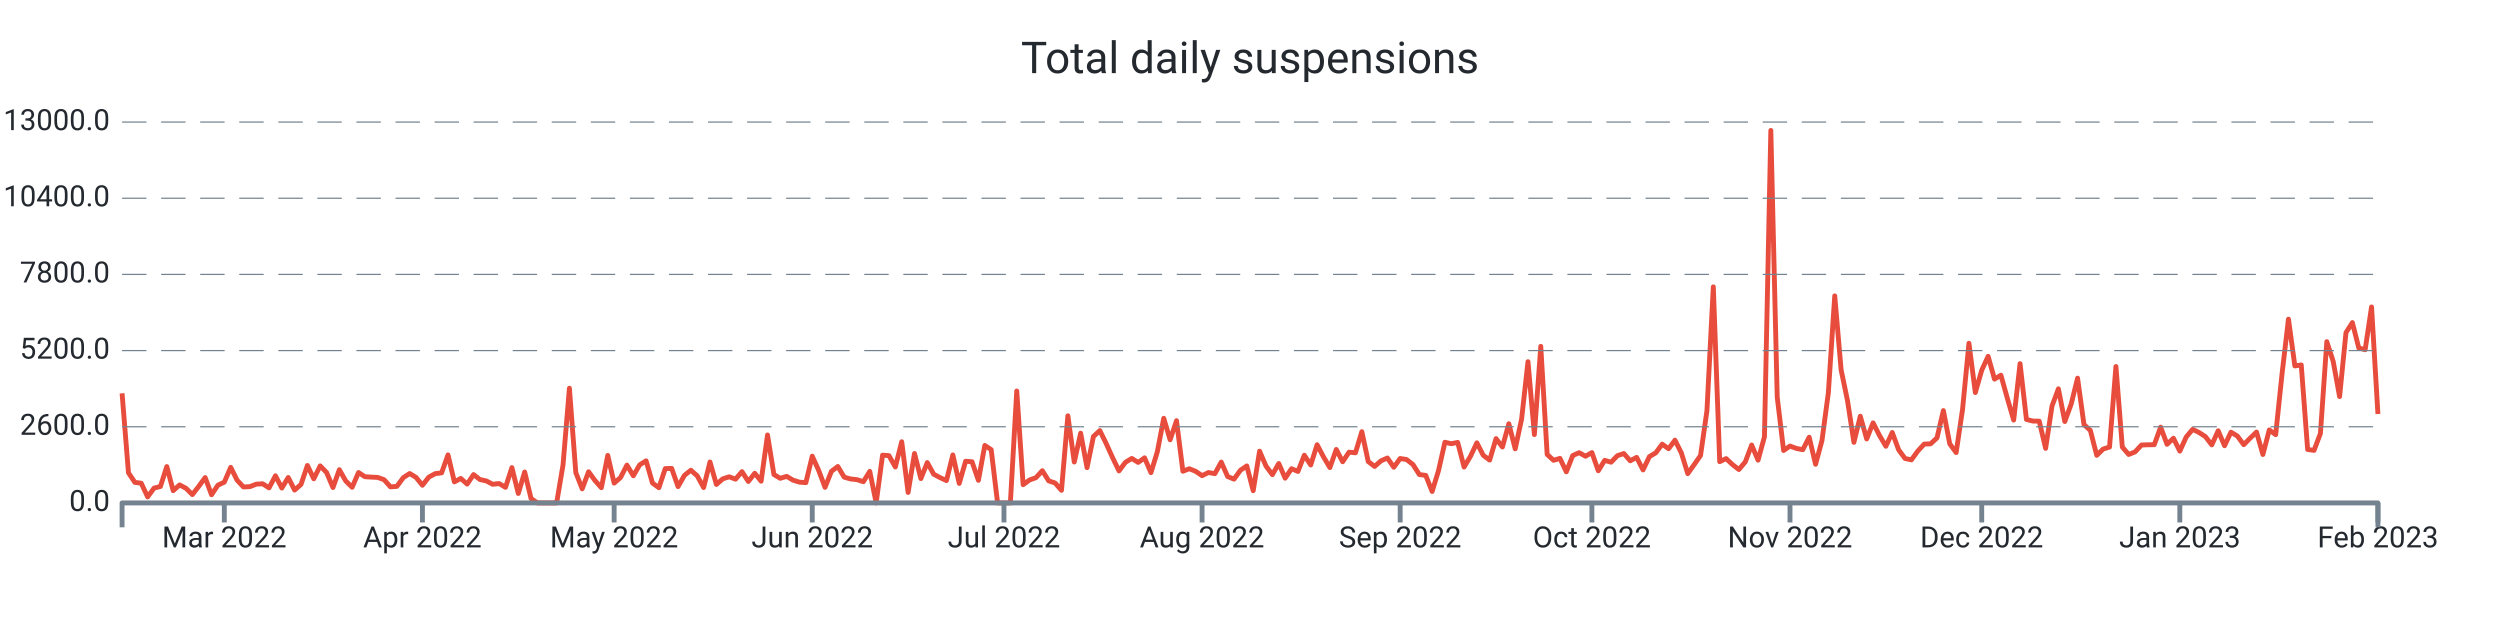
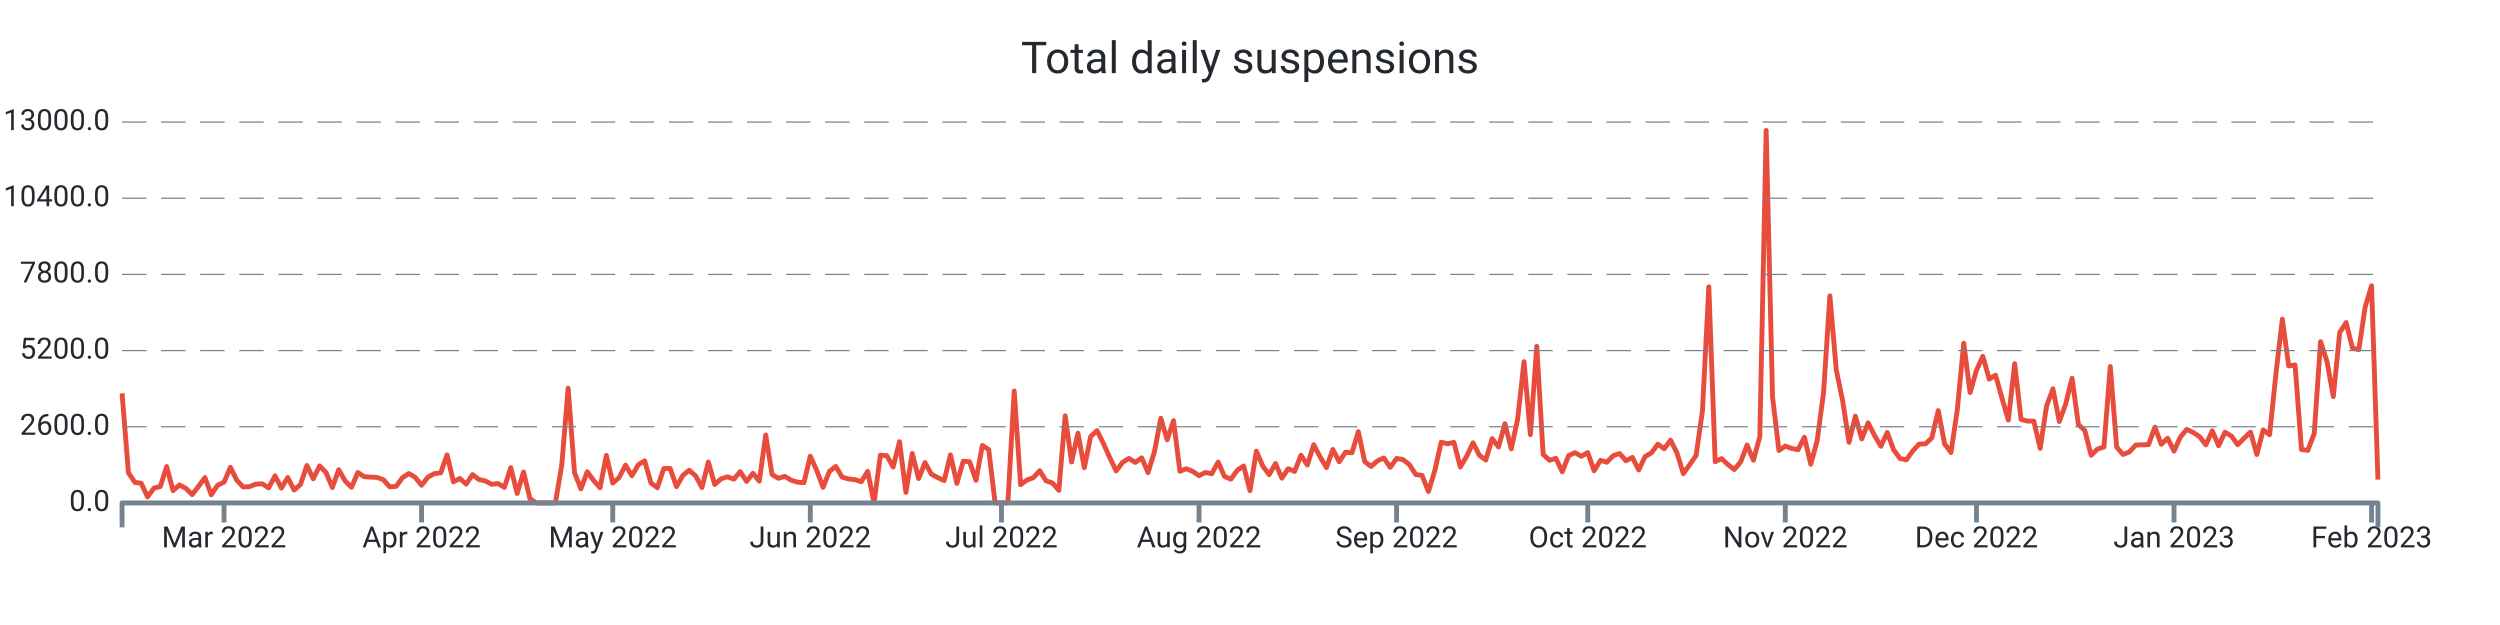
<svg xmlns="http://www.w3.org/2000/svg" width="1024.0" height="256.0" viewBox="0 0 1024.0 256.0" preserveAspectRatio="xMidYMid meet">
-   <path stroke="#e74c3c" stroke-linejoin="round" d="M 50.0 161.108 L 50 161.108L 52.618 193.664L 55.235 197.576L 57.853 197.924L 60.47 203.528L 63.088 199.94L 65.705 199.268L 68.323 191.108L 70.941 200.972L 73.558 198.62L 76.176 200L 78.793 202.58L 81.411 199.208L 84.028 195.608L 86.646 202.652L 89.263 198.716L 91.881 197.492L 94.499 191.42L 97.116 196.688L 99.734 199.46L 102.351 199.328L 104.969 198.308L 107.586 198.164L 110.204 199.832L 112.822 194.876L 115.439 199.904L 118.057 195.584L 120.674 200.732L 123.292 198.416L 125.909 190.652L 128.527 196.112L 131.144 190.82L 133.762 193.532L 136.38 199.688L 138.997 192.392L 141.615 197L 144.232 199.592L 146.85 193.544L 149.467 195.26L 152.085 195.428L 154.703 195.548L 157.32 196.484L 159.938 199.424L 162.555 199.22L 165.173 195.656L 167.79 193.952L 170.408 195.536L 173.025 198.764L 175.643 195.428L 178.261 194L 180.878 193.688L 183.496 186.32L 186.113 197.372L 188.731 195.968L 191.348 198.284L 193.966 194.384L 196.584 196.424L 199.201 196.988L 201.819 198.368L 204.436 198.056L 207.054 199.616L 209.671 191.54L 212.289 202.124L 214.907 193.34L 217.524 204.2L 220.142 206L 222.759 206L 225.377 206L 227.994 206L 230.612 190.472L 233.229 159.02L 235.847 193.568L 238.465 200.228L 241.082 193.232L 243.7 196.82L 246.317 199.772L 248.935 186.548L 251.552 197.888L 254.17 195.596L 256.788 190.508L 259.405 194.876L 262.023 190.4L 264.64 188.756L 267.258 197.852L 269.875 199.772L 272.493 191.936L 275.11 191.864L 277.728 199.316L 280.346 194.72L 282.963 192.608L 285.581 194.9L 288.198 199.7L 290.816 189.224L 293.433 198.428L 296.051 196.136L 298.669 195.296L 301.286 196.268L 303.904 193.184L 306.521 197.204L 309.139 193.856L 311.756 197.096L 314.374 178.16L 316.992 194.372L 319.609 195.92L 322.227 195.116L 324.844 196.688L 327.462 197.492L 330.079 197.696L 332.697 186.848L 335.314 192.644L 337.932 199.616L 340.55 193.052L 343.167 191.072L 345.785 195.44L 348.402 196.184L 351.02 196.46L 353.637 197.312L 356.255 193.076L 358.873 206L 361.49 186.44L 364.108 186.632L 366.725 191.276L 369.343 180.932L 371.96 201.704L 374.578 185.744L 377.195 196.028L 379.813 189.464L 382.431 194.228L 385.048 195.632L 387.666 196.844L 390.283 186.332L 392.901 197.996L 395.518 188.924L 398.136 189.128L 400.754 196.748L 403.371 182.456L 405.989 184.16L 408.606 206L 411.224 206L 413.841 206L 416.459 160.16L 419.076 198.536L 421.694 196.604L 424.312 195.668L 426.929 192.8L 429.547 196.964L 432.164 197.828L 434.782 200.84L 437.399 170.312L 440.017 189.236L 442.635 177.428L 445.252 191.564L 447.87 178.784L 450.487 176.372L 453.105 181.7L 455.722 187.472L 458.34 192.884L 460.958 189.38L 463.575 187.772L 466.193 189.404L 468.81 187.532L 471.428 193.592L 474.045 185.036L 476.663 171.332L 479.28 180.14L 481.898 172.316L 484.516 193.028L 487.133 191.996L 489.751 193.052L 492.368 194.84L 494.986 193.532L 497.603 194.024L 500.221 189.272L 502.839 195.188L 505.456 196.256L 508.074 192.62L 510.691 190.844L 513.309 200.984L 515.926 184.796L 518.544 190.88L 521.161 194.42L 523.779 189.86L 526.397 195.86L 529.014 191.984L 531.632 193.1L 534.249 186.464L 536.867 190.46L 539.484 182.156L 542.102 187.136L 544.72 191.528L 547.337 184.1L 549.955 189.14L 552.572 185.204L 555.19 185.468L 557.807 176.816L 560.425 189.044L 563.042 191.048L 565.66 188.756L 568.278 187.592L 570.895 191.396L 573.513 187.796L 576.13 188.228L 578.748 190.268L 581.365 194.372L 583.983 194.72L 586.601 201.308L 589.218 192.752L 591.836 181.148L 594.453 181.748L 597.071 181.208L 599.688 191.3L 602.306 186.884L 604.924 181.376L 607.541 186.5L 610.159 188.444L 612.776 179.66L 615.394 183.092L 618.011 173.564L 620.629 183.836L 623.246 171.668L 625.864 148.148L 628.482 178.004L 631.099 141.86L 633.717 186.128L 636.334 188.54L 638.952 187.748L 641.569 193.256L 644.187 186.596L 646.805 185.42L 649.422 186.872L 652.04 185.372L 654.657 192.824L 657.275 188.552L 659.892 189.32L 662.51 186.632L 665.127 185.768L 667.745 188.744L 670.363 187.34L 672.98 192.488L 675.598 187.028L 678.215 185.468L 680.833 181.928L 683.45 183.8L 686.068 180.296L 688.686 185.516L 691.303 194L 693.921 190.328L 696.538 186.584L 699.156 168.32L 701.773 117.5L 704.391 189.104L 707.008 187.844L 709.626 190.28L 712.244 192.32L 714.861 189.2L 717.479 182.288L 720.096 188.492L 722.714 178.916L 725.331 53.432L 727.949 162.656L 730.567 184.52L 733.184 182.708L 735.802 183.68L 738.419 184.196L 741.037 179.084L 743.654 190.16L 746.272 180.476L 748.89 160.916L 751.507 121.196L 754.125 151.508L 756.742 164.132L 759.36 181.184L 761.977 170.492L 764.595 179.792L 767.212 173.204L 769.83 178.352L 772.448 182.792L 775.065 177.152L 777.683 184.232L 780.3 187.796L 782.918 188.348L 785.535 184.736L 788.153 181.892L 790.771 181.796L 793.388 179.36L 796.006 168.176L 798.623 181.808L 801.241 185.372L 803.858 167.708L 806.476 140.6L 809.093 160.784L 811.711 151.664L 814.329 145.952L 816.946 155.288L 819.564 153.68L 822.181 163.04L 824.799 172.064L 827.416 148.952L 830.034 171.812L 832.652 172.46L 835.269 172.508L 837.887 183.644L 840.504 166.304L 843.122 159.26L 845.739 172.652L 848.357 165.5L 850.975 154.892L 853.592 173.888L 856.21 176.3L 858.827 186.5L 861.445 183.932L 864.062 183.104L 866.68 150.128L 869.297 183.116L 871.915 186.152L 874.533 185.096L 877.15 182.276L 879.768 182.18L 882.385 182.144L 885.003 174.956L 887.62 181.988L 890.238 179.504L 892.856 184.784L 895.473 179L 898.091 175.868L 900.708 177.14L 903.326 178.832L 905.943 182.216L 908.561 176.444L 911.178 182.576L 913.796 177.02L 916.414 178.58L 919.031 182.144L 921.649 179.48L 924.266 176.972L 926.884 186.164L 929.501 176.096L 932.119 178.04L 934.737 152.996L 937.354 130.724L 939.972 149.888L 942.589 149.48L 945.207 184.1L 947.824 184.484L 950.442 177.56L 953.059 139.952L 955.677 148.028L 958.295 162.428L 960.912 136.244L 963.53 132.128L 966.147 142.508L 968.765 143.252L 971.382 125.732L 974 169.58" stroke-width="2.0" fill="none" />
+   <path stroke="#e74c3c" stroke-linejoin="round" d="M 50.0 161.108 L 50 161.108L 52.61 193.664L 55.22 197.576L 57.831 197.924L 60.441 203.528L 63.051 199.94L 65.661 199.268L 68.271 191.108L 70.881 200.972L 73.492 198.62L 76.102 200L 78.712 202.58L 81.322 199.208L 83.932 195.608L 86.542 202.652L 89.153 198.716L 91.763 197.492L 94.373 191.42L 96.983 196.688L 99.593 199.46L 102.203 199.328L 104.814 198.308L 107.424 198.164L 110.034 199.832L 112.644 194.876L 115.254 199.904L 117.864 195.584L 120.475 200.732L 123.085 198.416L 125.695 190.652L 128.305 196.112L 130.915 190.82L 133.525 193.532L 136.136 199.688L 138.746 192.392L 141.356 197L 143.966 199.592L 146.576 193.544L 149.186 195.26L 151.797 195.428L 154.407 195.548L 157.017 196.484L 159.627 199.424L 162.237 199.22L 164.847 195.656L 167.458 193.952L 170.068 195.536L 172.678 198.764L 175.288 195.428L 177.898 194L 180.508 193.688L 183.119 186.32L 185.729 197.372L 188.339 195.968L 190.949 198.284L 193.559 194.384L 196.169 196.424L 198.78 196.988L 201.39 198.368L 204 198.056L 206.61 199.616L 209.22 191.54L 211.831 202.124L 214.441 193.34L 217.051 204.2L 219.661 206L 222.271 206L 224.881 206L 227.492 206L 230.102 190.472L 232.712 159.02L 235.322 193.568L 237.932 200.228L 240.542 193.232L 243.153 196.82L 245.763 199.772L 248.373 186.548L 250.983 197.888L 253.593 195.596L 256.203 190.508L 258.814 194.876L 261.424 190.4L 264.034 188.756L 266.644 197.852L 269.254 199.772L 271.864 191.936L 274.475 191.864L 277.085 199.316L 279.695 194.72L 282.305 192.608L 284.915 194.9L 287.525 199.7L 290.136 189.224L 292.746 198.428L 295.356 196.136L 297.966 195.296L 300.576 196.268L 303.186 193.184L 305.797 197.204L 308.407 193.856L 311.017 197.096L 313.627 178.16L 316.237 194.372L 318.847 195.92L 321.458 195.116L 324.068 196.688L 326.678 197.492L 329.288 197.696L 331.898 186.848L 334.508 192.644L 337.119 199.616L 339.729 193.052L 342.339 191.072L 344.949 195.44L 347.559 196.184L 350.169 196.46L 352.78 197.312L 355.39 193.076L 358 206L 360.61 186.44L 363.22 186.632L 365.831 191.276L 368.441 180.932L 371.051 201.704L 373.661 185.744L 376.271 196.028L 378.881 189.464L 381.492 194.228L 384.102 195.632L 386.712 196.844L 389.322 186.332L 391.932 197.996L 394.542 188.924L 397.153 189.128L 399.763 196.748L 402.373 182.456L 404.983 184.16L 407.593 206L 410.203 206L 412.814 206L 415.424 160.16L 418.034 198.536L 420.644 196.604L 423.254 195.668L 425.864 192.8L 428.475 196.964L 431.085 197.828L 433.695 200.84L 436.305 170.312L 438.915 189.236L 441.525 177.428L 444.136 191.564L 446.746 178.784L 449.356 176.372L 451.966 181.7L 454.576 187.472L 457.186 192.884L 459.797 189.38L 462.407 187.772L 465.017 189.404L 467.627 187.532L 470.237 193.592L 472.847 185.036L 475.458 171.332L 478.068 180.14L 480.678 172.316L 483.288 193.028L 485.898 191.996L 488.508 193.052L 491.119 194.84L 493.729 193.532L 496.339 194.024L 498.949 189.272L 501.559 195.188L 504.169 196.256L 506.78 192.62L 509.39 190.844L 512 200.984L 514.61 184.796L 517.22 190.88L 519.831 194.42L 522.441 189.86L 525.051 195.86L 527.661 191.984L 530.271 193.1L 532.881 186.464L 535.492 190.46L 538.102 182.156L 540.712 187.136L 543.322 191.528L 545.932 184.1L 548.542 189.14L 551.153 185.204L 553.763 185.468L 556.373 176.816L 558.983 189.044L 561.593 191.048L 564.203 188.756L 566.814 187.592L 569.424 191.396L 572.034 187.796L 574.644 188.228L 577.254 190.268L 579.864 194.372L 582.475 194.72L 585.085 201.308L 587.695 192.752L 590.305 181.148L 592.915 181.748L 595.525 181.208L 598.136 191.3L 600.746 186.884L 603.356 181.376L 605.966 186.5L 608.576 188.444L 611.186 179.66L 613.797 183.092L 616.407 173.564L 619.017 183.836L 621.627 171.668L 624.237 148.148L 626.847 178.004L 629.458 141.86L 632.068 186.128L 634.678 188.54L 637.288 187.748L 639.898 193.256L 642.508 186.596L 645.119 185.42L 647.729 186.872L 650.339 185.372L 652.949 192.824L 655.559 188.552L 658.169 189.32L 660.78 186.632L 663.39 185.768L 666 188.744L 668.61 187.34L 671.22 192.488L 673.831 187.028L 676.441 185.468L 679.051 181.928L 681.661 183.8L 684.271 180.296L 686.881 185.516L 689.492 194L 692.102 190.328L 694.712 186.584L 697.322 168.32L 699.932 117.5L 702.542 189.104L 705.153 187.844L 707.763 190.28L 710.373 192.32L 712.983 189.2L 715.593 182.288L 718.203 188.492L 720.814 178.916L 723.424 53.432L 726.034 162.656L 728.644 184.52L 731.254 182.708L 733.864 183.68L 736.475 184.196L 739.085 179.084L 741.695 190.16L 744.305 180.476L 746.915 160.916L 749.525 121.196L 752.136 151.508L 754.746 164.132L 757.356 181.184L 759.966 170.492L 762.576 179.792L 765.186 173.204L 767.797 178.352L 770.407 182.792L 773.017 177.152L 775.627 184.232L 778.237 187.796L 780.847 188.348L 783.458 184.736L 786.068 181.892L 788.678 181.796L 791.288 179.36L 793.898 168.176L 796.508 181.808L 799.119 185.372L 801.729 167.708L 804.339 140.6L 806.949 160.784L 809.559 151.664L 812.169 145.952L 814.78 155.288L 817.39 153.68L 820 163.04L 822.61 172.064L 825.22 148.952L 827.831 171.812L 830.441 172.46L 833.051 172.508L 835.661 183.644L 838.271 166.304L 840.881 159.26L 843.492 172.652L 846.102 165.5L 848.712 154.892L 851.322 173.888L 853.932 176.3L 856.542 186.5L 859.153 183.932L 861.763 183.104L 864.373 150.128L 866.983 183.116L 869.593 186.152L 872.203 185.096L 874.814 182.276L 877.424 182.18L 880.034 182.144L 882.644 174.956L 885.254 181.988L 887.864 179.504L 890.475 184.784L 893.085 179L 895.695 175.868L 898.305 177.14L 900.915 178.832L 903.525 182.216L 906.136 176.444L 908.746 182.576L 911.356 177.02L 913.966 178.58L 916.576 182.144L 919.186 179.48L 921.797 176.972L 924.407 186.164L 927.017 176.096L 929.627 178.04L 932.237 152.996L 934.847 130.724L 937.458 149.888L 940.068 149.48L 942.678 184.1L 945.288 184.484L 947.898 177.56L 950.508 139.952L 953.119 148.028L 955.729 162.428L 958.339 136.244L 960.949 132.128L 963.559 142.508L 966.169 143.252L 968.78 125.732L 971.39 117.068L 974 196.46" stroke-width="2.0" fill="none" />
  <text x="45.0" font-family="-apple-system, system-ui, BlinkMacSystemFont, Roboto" y="50.0" dominant-baseline="middle" text-anchor="end" font-size="12" fill="#24292f">13000.0</text>
  <path stroke="#74838f" stroke-dasharray="10 6" stroke-width="0.5" d="M 50.0 50.0 L 974.0 50.0" />
  <text x="45.0" font-family="-apple-system, system-ui, BlinkMacSystemFont, Roboto" y="81.2" dominant-baseline="middle" text-anchor="end" font-size="12" fill="#24292f">10400.0</text>
  <path stroke="#74838f" stroke-dasharray="10 6" stroke-width="0.5" d="M 50.0 81.2 L 974.0 81.2" />
  <text x="45.0" font-family="-apple-system, system-ui, BlinkMacSystemFont, Roboto" y="112.4" dominant-baseline="middle" text-anchor="end" font-size="12" fill="#24292f">7800.0</text>
  <path stroke="#74838f" stroke-dasharray="10 6" stroke-width="0.5" d="M 50.0 112.4 L 974.0 112.4" />
  <text x="45.0" font-family="-apple-system, system-ui, BlinkMacSystemFont, Roboto" y="143.6" dominant-baseline="middle" text-anchor="end" font-size="12" fill="#24292f">5200.0</text>
  <path stroke="#74838f" stroke-dasharray="10 6" stroke-width="0.5" d="M 50.0 143.6 L 974.0 143.6" />
  <text x="45.0" font-family="-apple-system, system-ui, BlinkMacSystemFont, Roboto" y="174.8" dominant-baseline="middle" text-anchor="end" font-size="12" fill="#24292f">2600.0</text>
  <path stroke="#74838f" stroke-dasharray="10 6" stroke-width="0.5" d="M 50.0 174.8 L 974.0 174.8" />
  <text x="45.0" font-family="-apple-system, system-ui, BlinkMacSystemFont, Roboto" y="206.0" dominant-baseline="middle" text-anchor="end" font-size="12" fill="#24292f">0.0</text>
-   <path stroke="#74838f" stroke-width="2.0" d="M 91.881 206.0 L 91.881 214.0" />
-   <text x="91.881" font-family="-apple-system, system-ui, BlinkMacSystemFont, Roboto" y="216.0" dominant-baseline="hanging" text-anchor="middle" font-size="12" fill="#24292f">Mar 2022</text>
-   <path stroke="#74838f" stroke-width="2.0" d="M 173.025 206.0 L 173.025 214.0" />
-   <text x="173.025" font-family="-apple-system, system-ui, BlinkMacSystemFont, Roboto" y="216.0" dominant-baseline="hanging" text-anchor="middle" font-size="12" fill="#24292f">Apr 2022</text>
-   <path stroke="#74838f" stroke-width="2.0" d="M 251.552 206.0 L 251.552 214.0" />
-   <text x="251.552" font-family="-apple-system, system-ui, BlinkMacSystemFont, Roboto" y="216.0" dominant-baseline="hanging" text-anchor="middle" font-size="12" fill="#24292f">May 2022</text>
-   <path stroke="#74838f" stroke-width="2.0" d="M 332.697 206.0 L 332.697 214.0" />
-   <text x="332.697" font-family="-apple-system, system-ui, BlinkMacSystemFont, Roboto" y="216.0" dominant-baseline="hanging" text-anchor="middle" font-size="12" fill="#24292f">Jun 2022</text>
-   <path stroke="#74838f" stroke-width="2.0" d="M 411.224 206.0 L 411.224 214.0" />
-   <text x="411.224" font-family="-apple-system, system-ui, BlinkMacSystemFont, Roboto" y="216.0" dominant-baseline="hanging" text-anchor="middle" font-size="12" fill="#24292f">Jul 2022</text>
-   <path stroke="#74838f" stroke-width="2.0" d="M 492.368 206.0 L 492.368 214.0" />
-   <text x="492.368" font-family="-apple-system, system-ui, BlinkMacSystemFont, Roboto" y="216.0" dominant-baseline="hanging" text-anchor="middle" font-size="12" fill="#24292f">Aug 2022</text>
-   <path stroke="#74838f" stroke-width="2.0" d="M 573.513 206.0 L 573.513 214.0" />
-   <text x="573.513" font-family="-apple-system, system-ui, BlinkMacSystemFont, Roboto" y="216.0" dominant-baseline="hanging" text-anchor="middle" font-size="12" fill="#24292f">Sep 2022</text>
-   <path stroke="#74838f" stroke-width="2.0" d="M 652.04 206.0 L 652.04 214.0" />
-   <text x="652.04" font-family="-apple-system, system-ui, BlinkMacSystemFont, Roboto" y="216.0" dominant-baseline="hanging" text-anchor="middle" font-size="12" fill="#24292f">Oct 2022</text>
-   <path stroke="#74838f" stroke-width="2.0" d="M 733.184 206.0 L 733.184 214.0" />
-   <text x="733.184" font-family="-apple-system, system-ui, BlinkMacSystemFont, Roboto" y="216.0" dominant-baseline="hanging" text-anchor="middle" font-size="12" fill="#24292f">Nov 2022</text>
-   <path stroke="#74838f" stroke-width="2.0" d="M 811.711 206.0 L 811.711 214.0" />
-   <text x="811.711" font-family="-apple-system, system-ui, BlinkMacSystemFont, Roboto" y="216.0" dominant-baseline="hanging" text-anchor="middle" font-size="12" fill="#24292f">Dec 2022</text>
-   <path stroke="#74838f" stroke-width="2.0" d="M 892.856 206.0 L 892.856 214.0" />
-   <text x="892.856" font-family="-apple-system, system-ui, BlinkMacSystemFont, Roboto" y="216.0" dominant-baseline="hanging" text-anchor="middle" font-size="12" fill="#24292f">Jan 2023</text>
-   <path stroke="#74838f" stroke-width="2.0" d="M 974.0 206.0 L 974.0 214.0" />
-   <text x="974.0" font-family="-apple-system, system-ui, BlinkMacSystemFont, Roboto" y="216.0" dominant-baseline="hanging" text-anchor="middle" font-size="12" fill="#24292f">Feb 2023</text>
+   <path stroke="#74838f" stroke-width="2.0" d="M 91.763 206.0 L 91.763 214.0" />
+   <text x="91.763" font-family="-apple-system, system-ui, BlinkMacSystemFont, Roboto" y="216.0" dominant-baseline="hanging" text-anchor="middle" font-size="12" fill="#24292f">Mar 2022</text>
+   <path stroke="#74838f" stroke-width="2.0" d="M 172.678 206.0 L 172.678 214.0" />
+   <text x="172.678" font-family="-apple-system, system-ui, BlinkMacSystemFont, Roboto" y="216.0" dominant-baseline="hanging" text-anchor="middle" font-size="12" fill="#24292f">Apr 2022</text>
+   <path stroke="#74838f" stroke-width="2.0" d="M 250.983 206.0 L 250.983 214.0" />
+   <text x="250.983" font-family="-apple-system, system-ui, BlinkMacSystemFont, Roboto" y="216.0" dominant-baseline="hanging" text-anchor="middle" font-size="12" fill="#24292f">May 2022</text>
+   <path stroke="#74838f" stroke-width="2.0" d="M 331.898 206.0 L 331.898 214.0" />
+   <text x="331.898" font-family="-apple-system, system-ui, BlinkMacSystemFont, Roboto" y="216.0" dominant-baseline="hanging" text-anchor="middle" font-size="12" fill="#24292f">Jun 2022</text>
+   <path stroke="#74838f" stroke-width="2.0" d="M 410.203 206.0 L 410.203 214.0" />
+   <text x="410.203" font-family="-apple-system, system-ui, BlinkMacSystemFont, Roboto" y="216.0" dominant-baseline="hanging" text-anchor="middle" font-size="12" fill="#24292f">Jul 2022</text>
+   <path stroke="#74838f" stroke-width="2.0" d="M 491.119 206.0 L 491.119 214.0" />
+   <text x="491.119" font-family="-apple-system, system-ui, BlinkMacSystemFont, Roboto" y="216.0" dominant-baseline="hanging" text-anchor="middle" font-size="12" fill="#24292f">Aug 2022</text>
+   <path stroke="#74838f" stroke-width="2.0" d="M 572.034 206.0 L 572.034 214.0" />
+   <text x="572.034" font-family="-apple-system, system-ui, BlinkMacSystemFont, Roboto" y="216.0" dominant-baseline="hanging" text-anchor="middle" font-size="12" fill="#24292f">Sep 2022</text>
+   <path stroke="#74838f" stroke-width="2.0" d="M 650.339 206.0 L 650.339 214.0" />
+   <text x="650.339" font-family="-apple-system, system-ui, BlinkMacSystemFont, Roboto" y="216.0" dominant-baseline="hanging" text-anchor="middle" font-size="12" fill="#24292f">Oct 2022</text>
+   <path stroke="#74838f" stroke-width="2.0" d="M 731.254 206.0 L 731.254 214.0" />
+   <text x="731.254" font-family="-apple-system, system-ui, BlinkMacSystemFont, Roboto" y="216.0" dominant-baseline="hanging" text-anchor="middle" font-size="12" fill="#24292f">Nov 2022</text>
+   <path stroke="#74838f" stroke-width="2.0" d="M 809.559 206.0 L 809.559 214.0" />
+   <text x="809.559" font-family="-apple-system, system-ui, BlinkMacSystemFont, Roboto" y="216.0" dominant-baseline="hanging" text-anchor="middle" font-size="12" fill="#24292f">Dec 2022</text>
+   <path stroke="#74838f" stroke-width="2.0" d="M 890.475 206.0 L 890.475 214.0" />
+   <text x="890.475" font-family="-apple-system, system-ui, BlinkMacSystemFont, Roboto" y="216.0" dominant-baseline="hanging" text-anchor="middle" font-size="12" fill="#24292f">Jan 2023</text>
+   <path stroke="#74838f" stroke-width="2.0" d="M 971.39 206.0 L 971.39 214.0" />
+   <text x="971.39" font-family="-apple-system, system-ui, BlinkMacSystemFont, Roboto" y="216.0" dominant-baseline="hanging" text-anchor="middle" font-size="12" fill="#24292f">Feb 2023</text>
  <path stroke="#74838f" stroke-linejoin="round" stroke-width="2.0" d="M 50.0 216.0 L 50.0 206.0 L 974.0 206.0 L 974.0 216.0" fill="none" />
  <text x="512.0" y="25.0" font-family="-apple-system, system-ui, BlinkMacSystemFont, Roboto" dominant-baseline="middle" text-anchor="middle" font-size="18" fill="#24292f">Total daily suspensions</text>
</svg>
